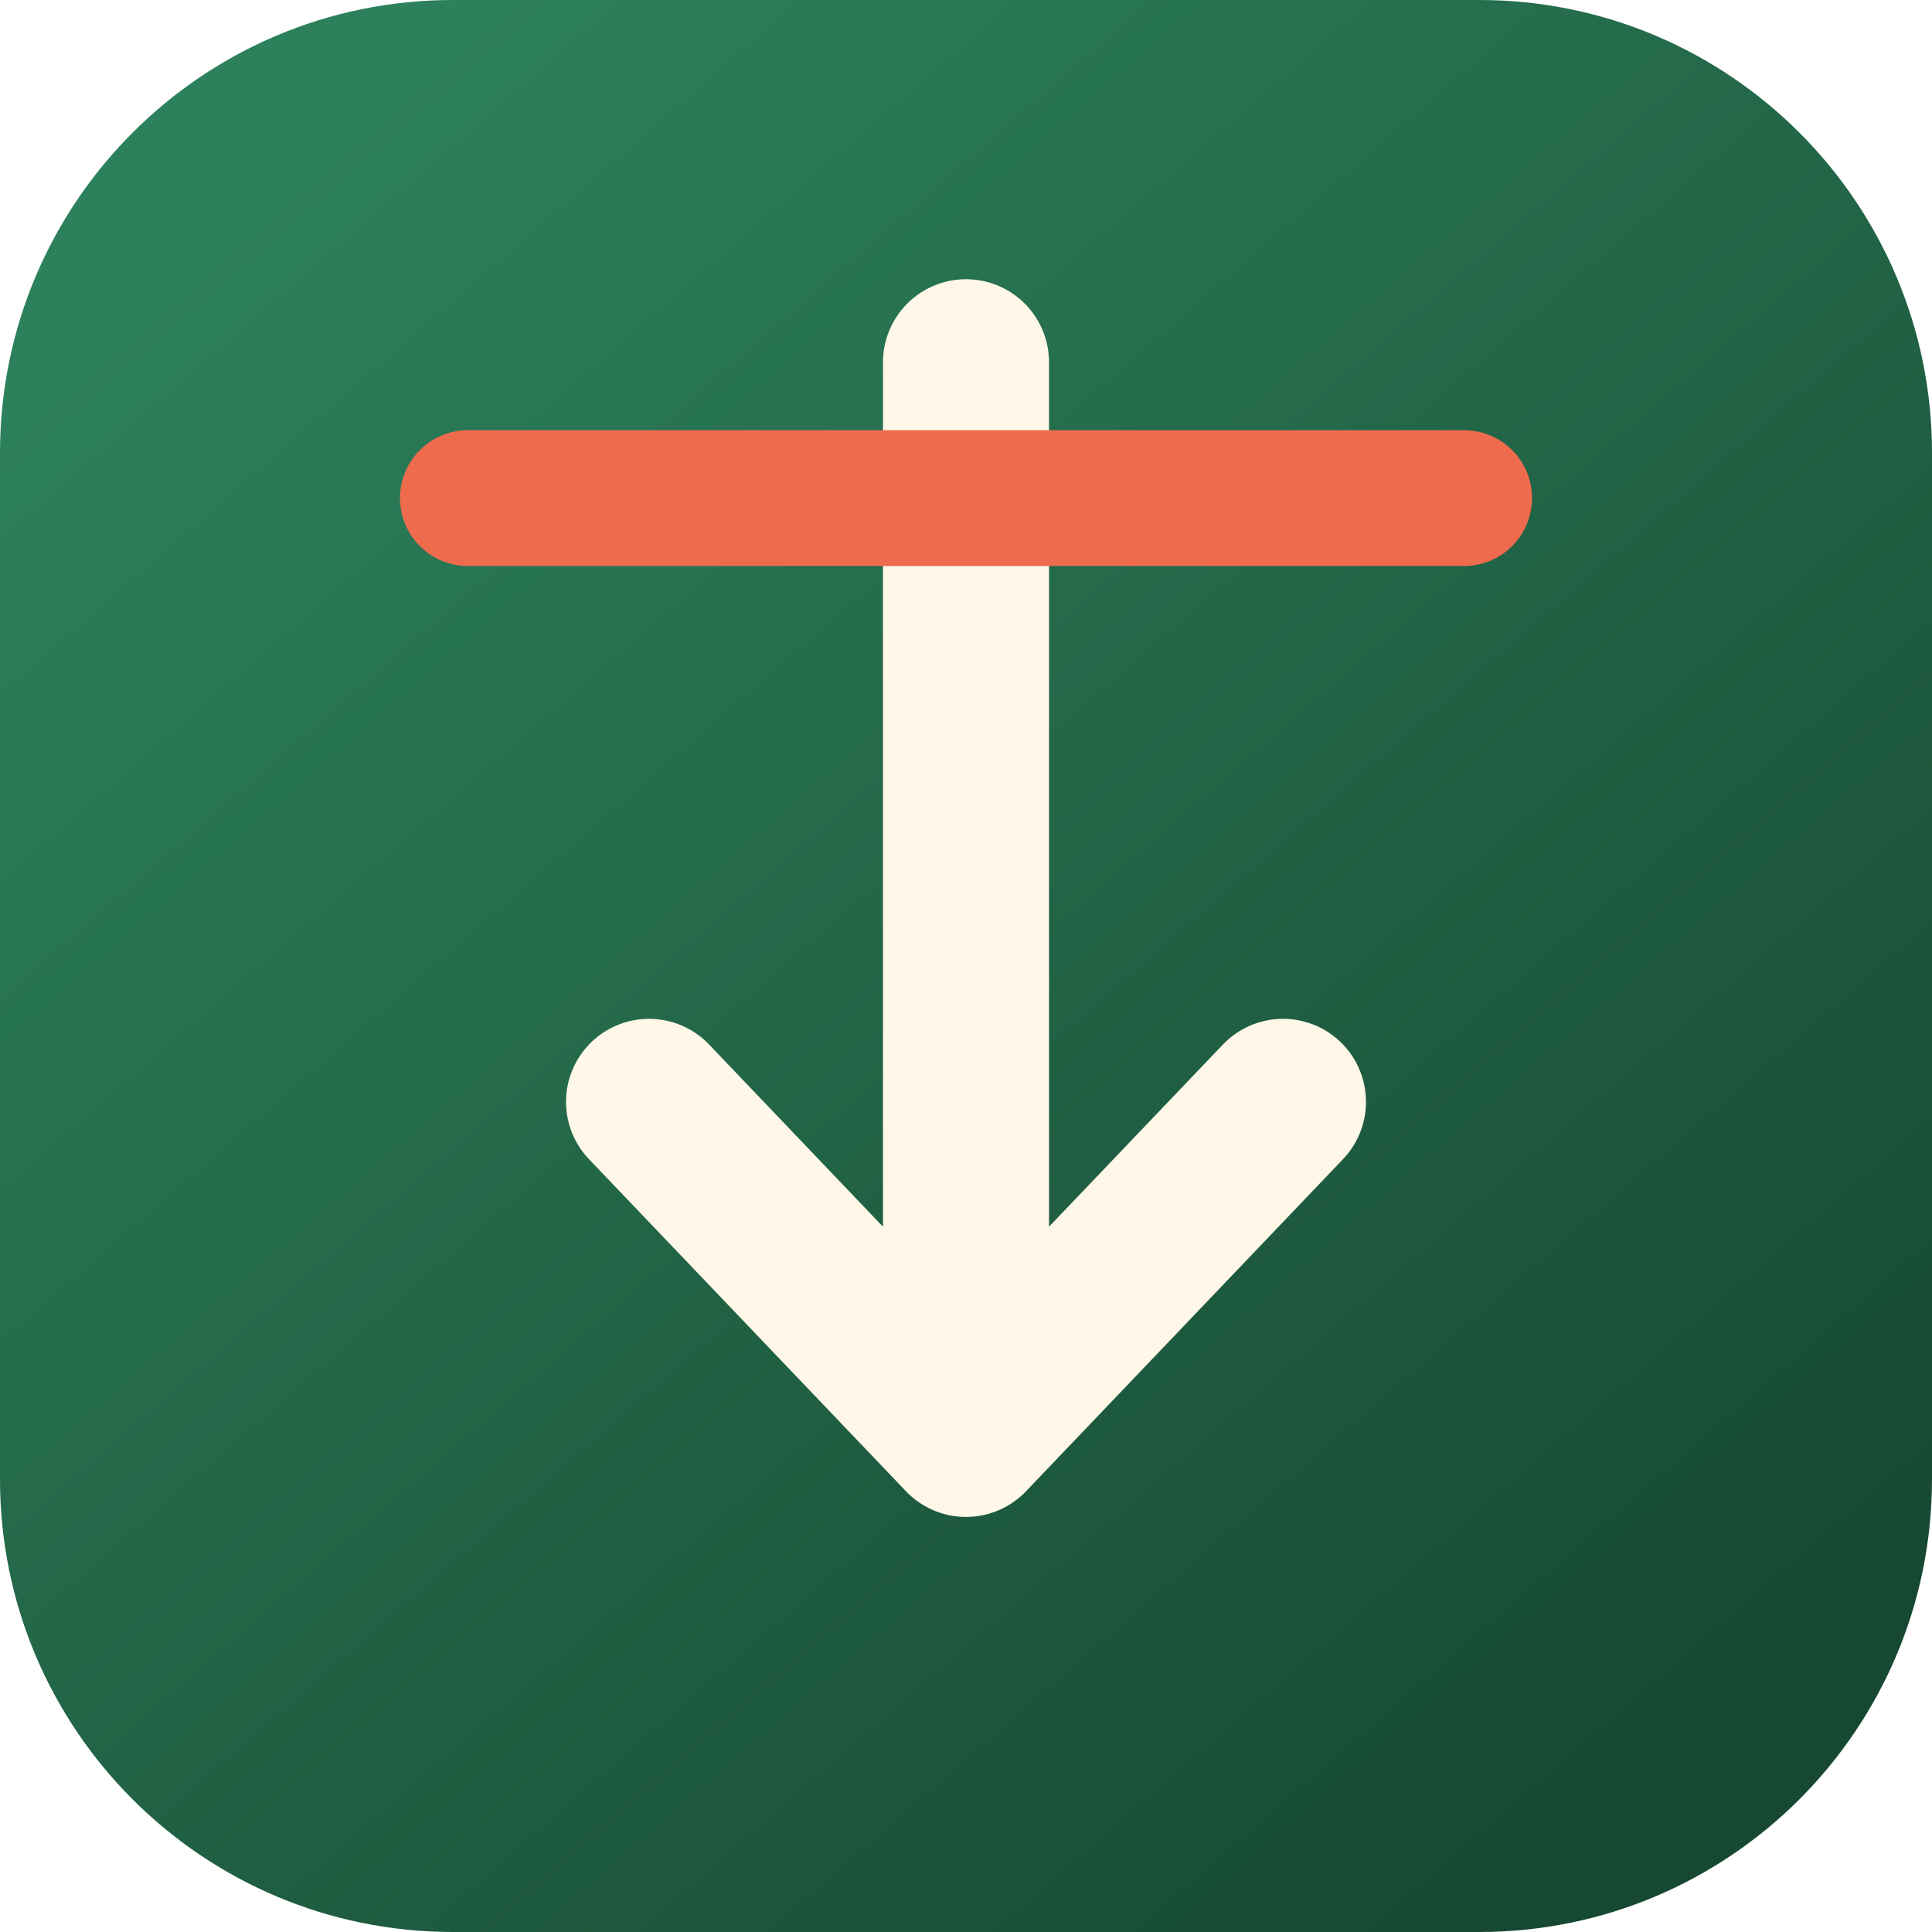
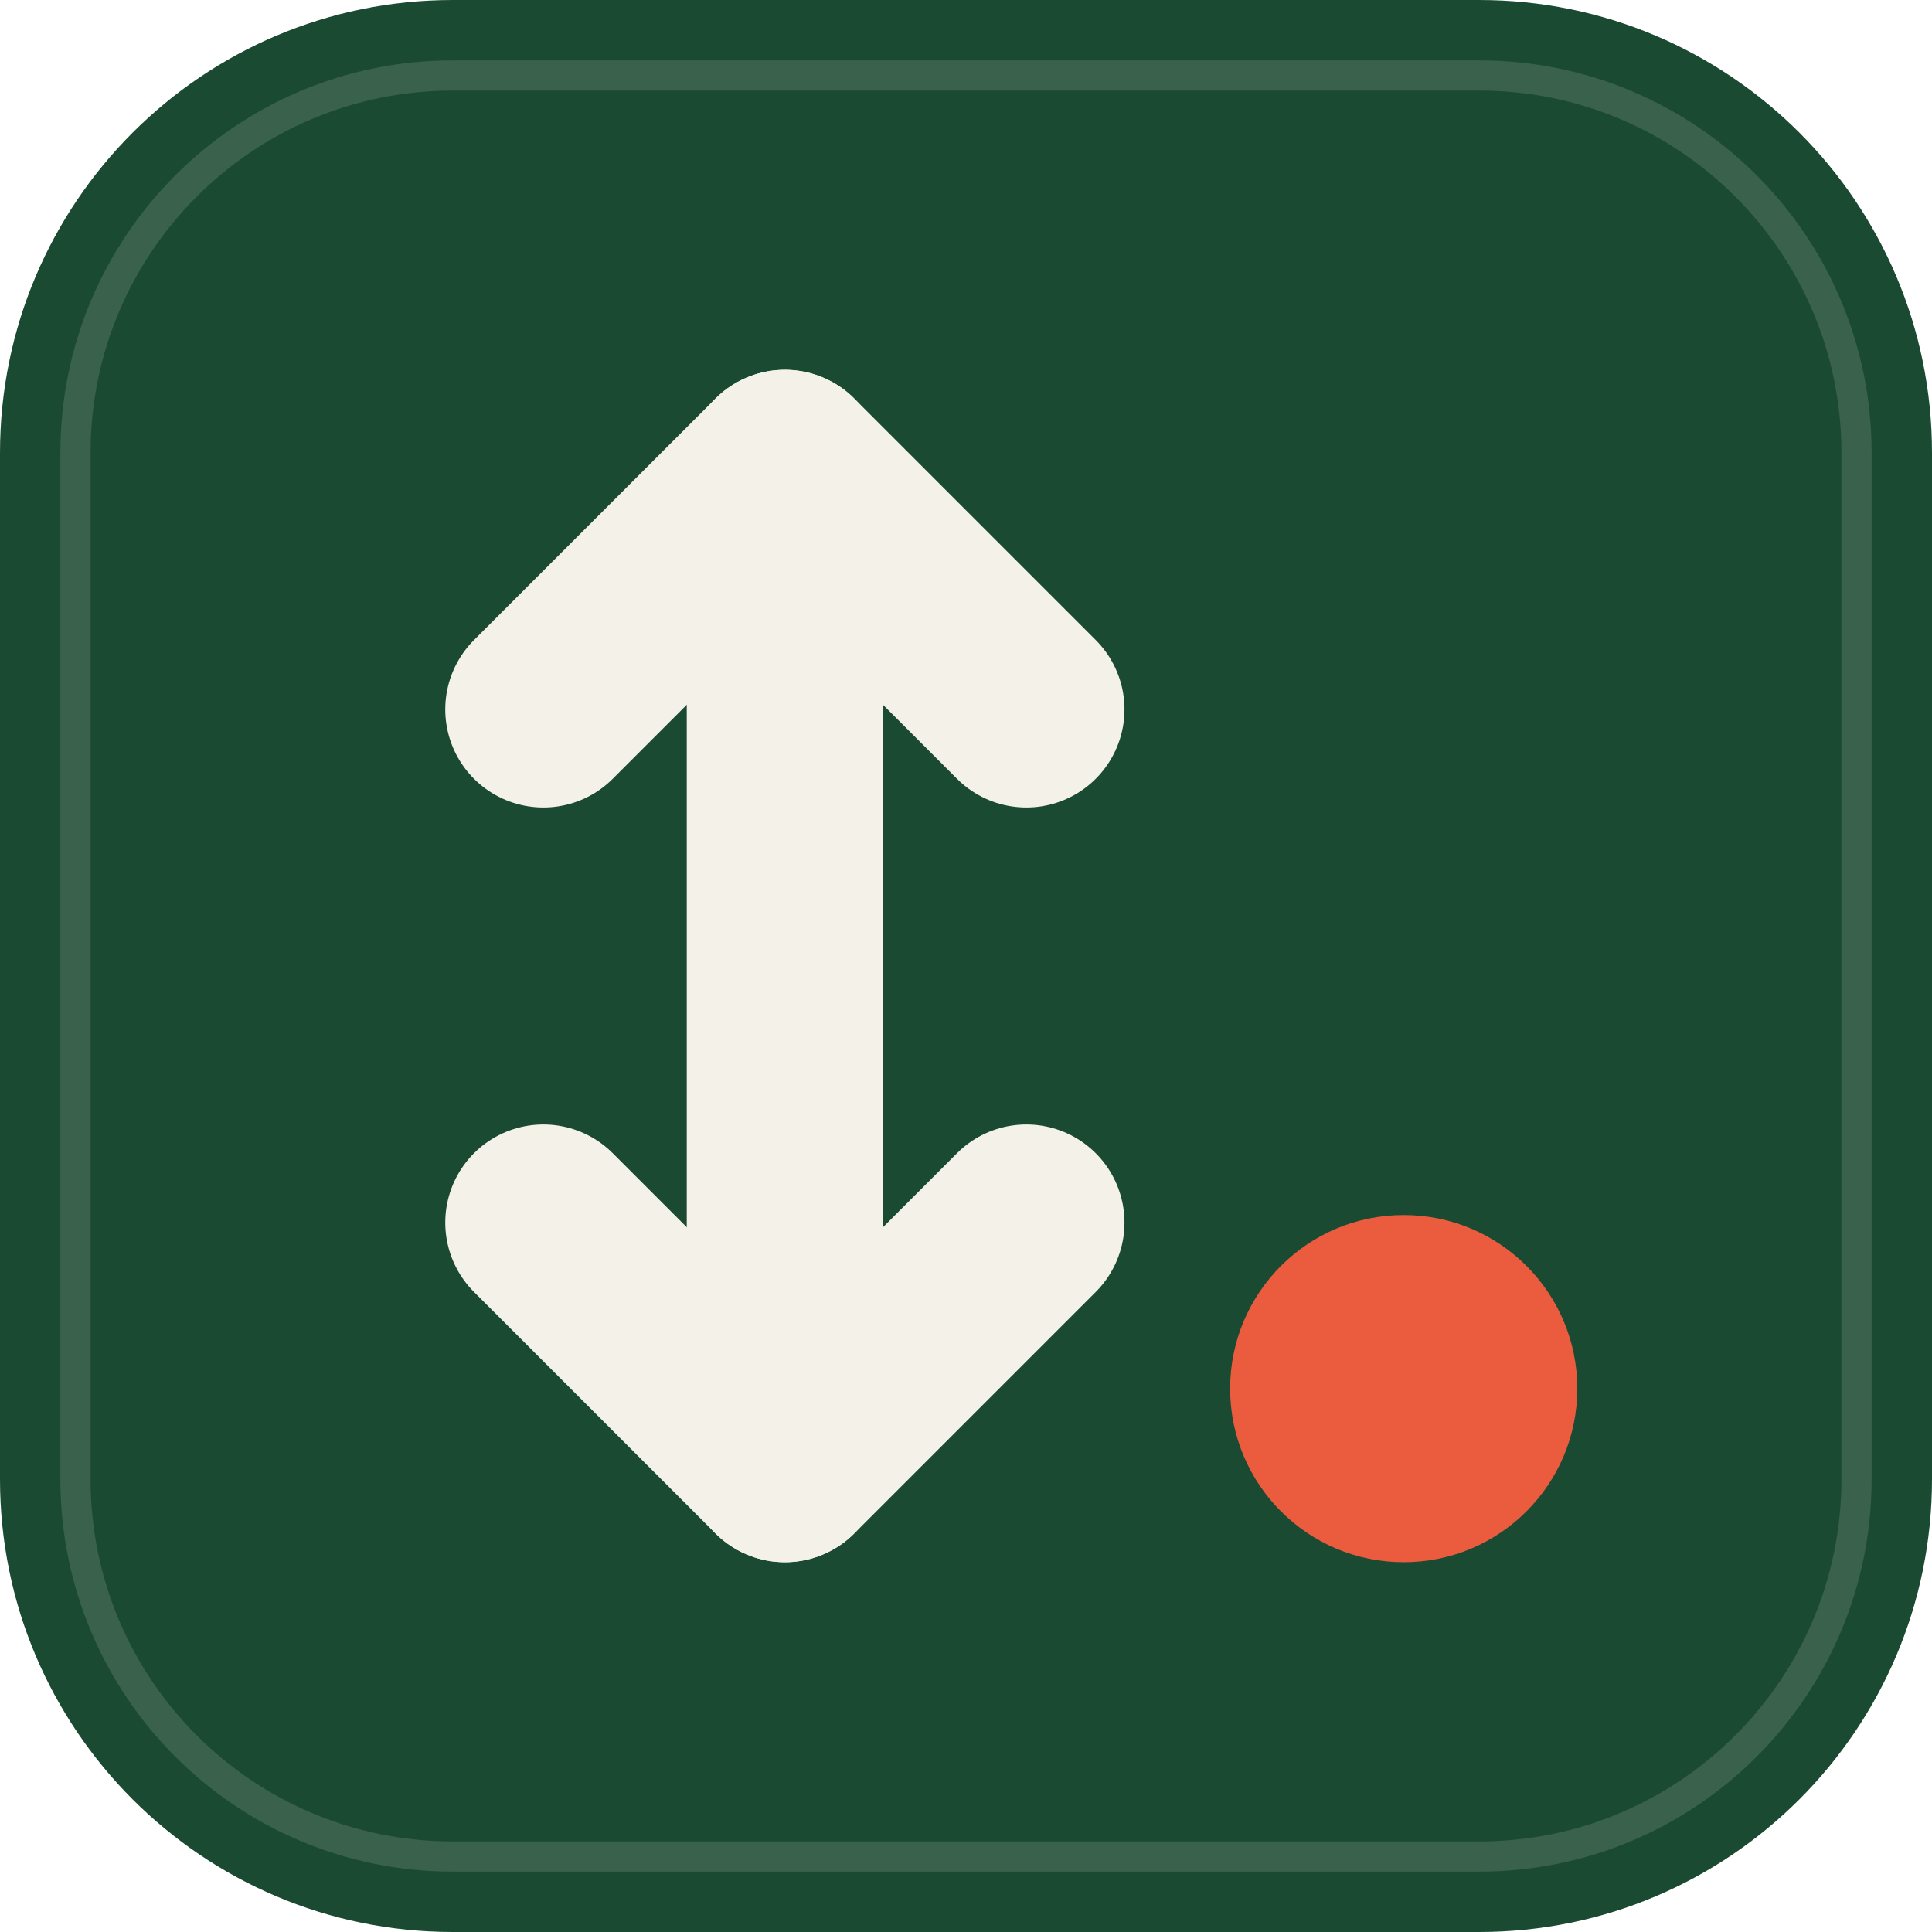
<svg xmlns="http://www.w3.org/2000/svg" viewBox="0 0 128 128">
-   <defs>
-     <linearGradient id="bg" x1="18" y1="12" x2="110" y2="118" gradientUnits="userSpaceOnUse">
-       <stop stop-color="#2c805b" />
-       <stop offset="1" stop-color="#174832" />
-     </linearGradient>
-   </defs>
-   <rect width="128" height="128" rx="30" fill="url(#bg)" />
-   <path d="M64 24v69M43 73l21 22 21-22" fill="none" stroke="#fff8e8" stroke-width="11" stroke-linecap="round" stroke-linejoin="round" />
-   <path d="M31 33h66" fill="none" stroke="#ef6b4e" stroke-width="9" stroke-linecap="round" />
+   <rect width="128" height="128" rx="30" fill="#1B4A33" />
+   <rect x="5" y="5" width="118" height="118" rx="25" fill="none" stroke="#F3F1E8" stroke-opacity=".14" stroke-width="2" />
+   <g fill="none" stroke="#F3F1E8" stroke-width="13" stroke-linecap="round" stroke-linejoin="round">
+     <path d="M52 31v66" />
+     <path d="M36 47 52 31 68 47" />
+     <path d="M36 81 52 97 68 81" />
+   </g>
+   <circle cx="93" cy="92" r="11.5" fill="#EB5C3F" />
</svg>
